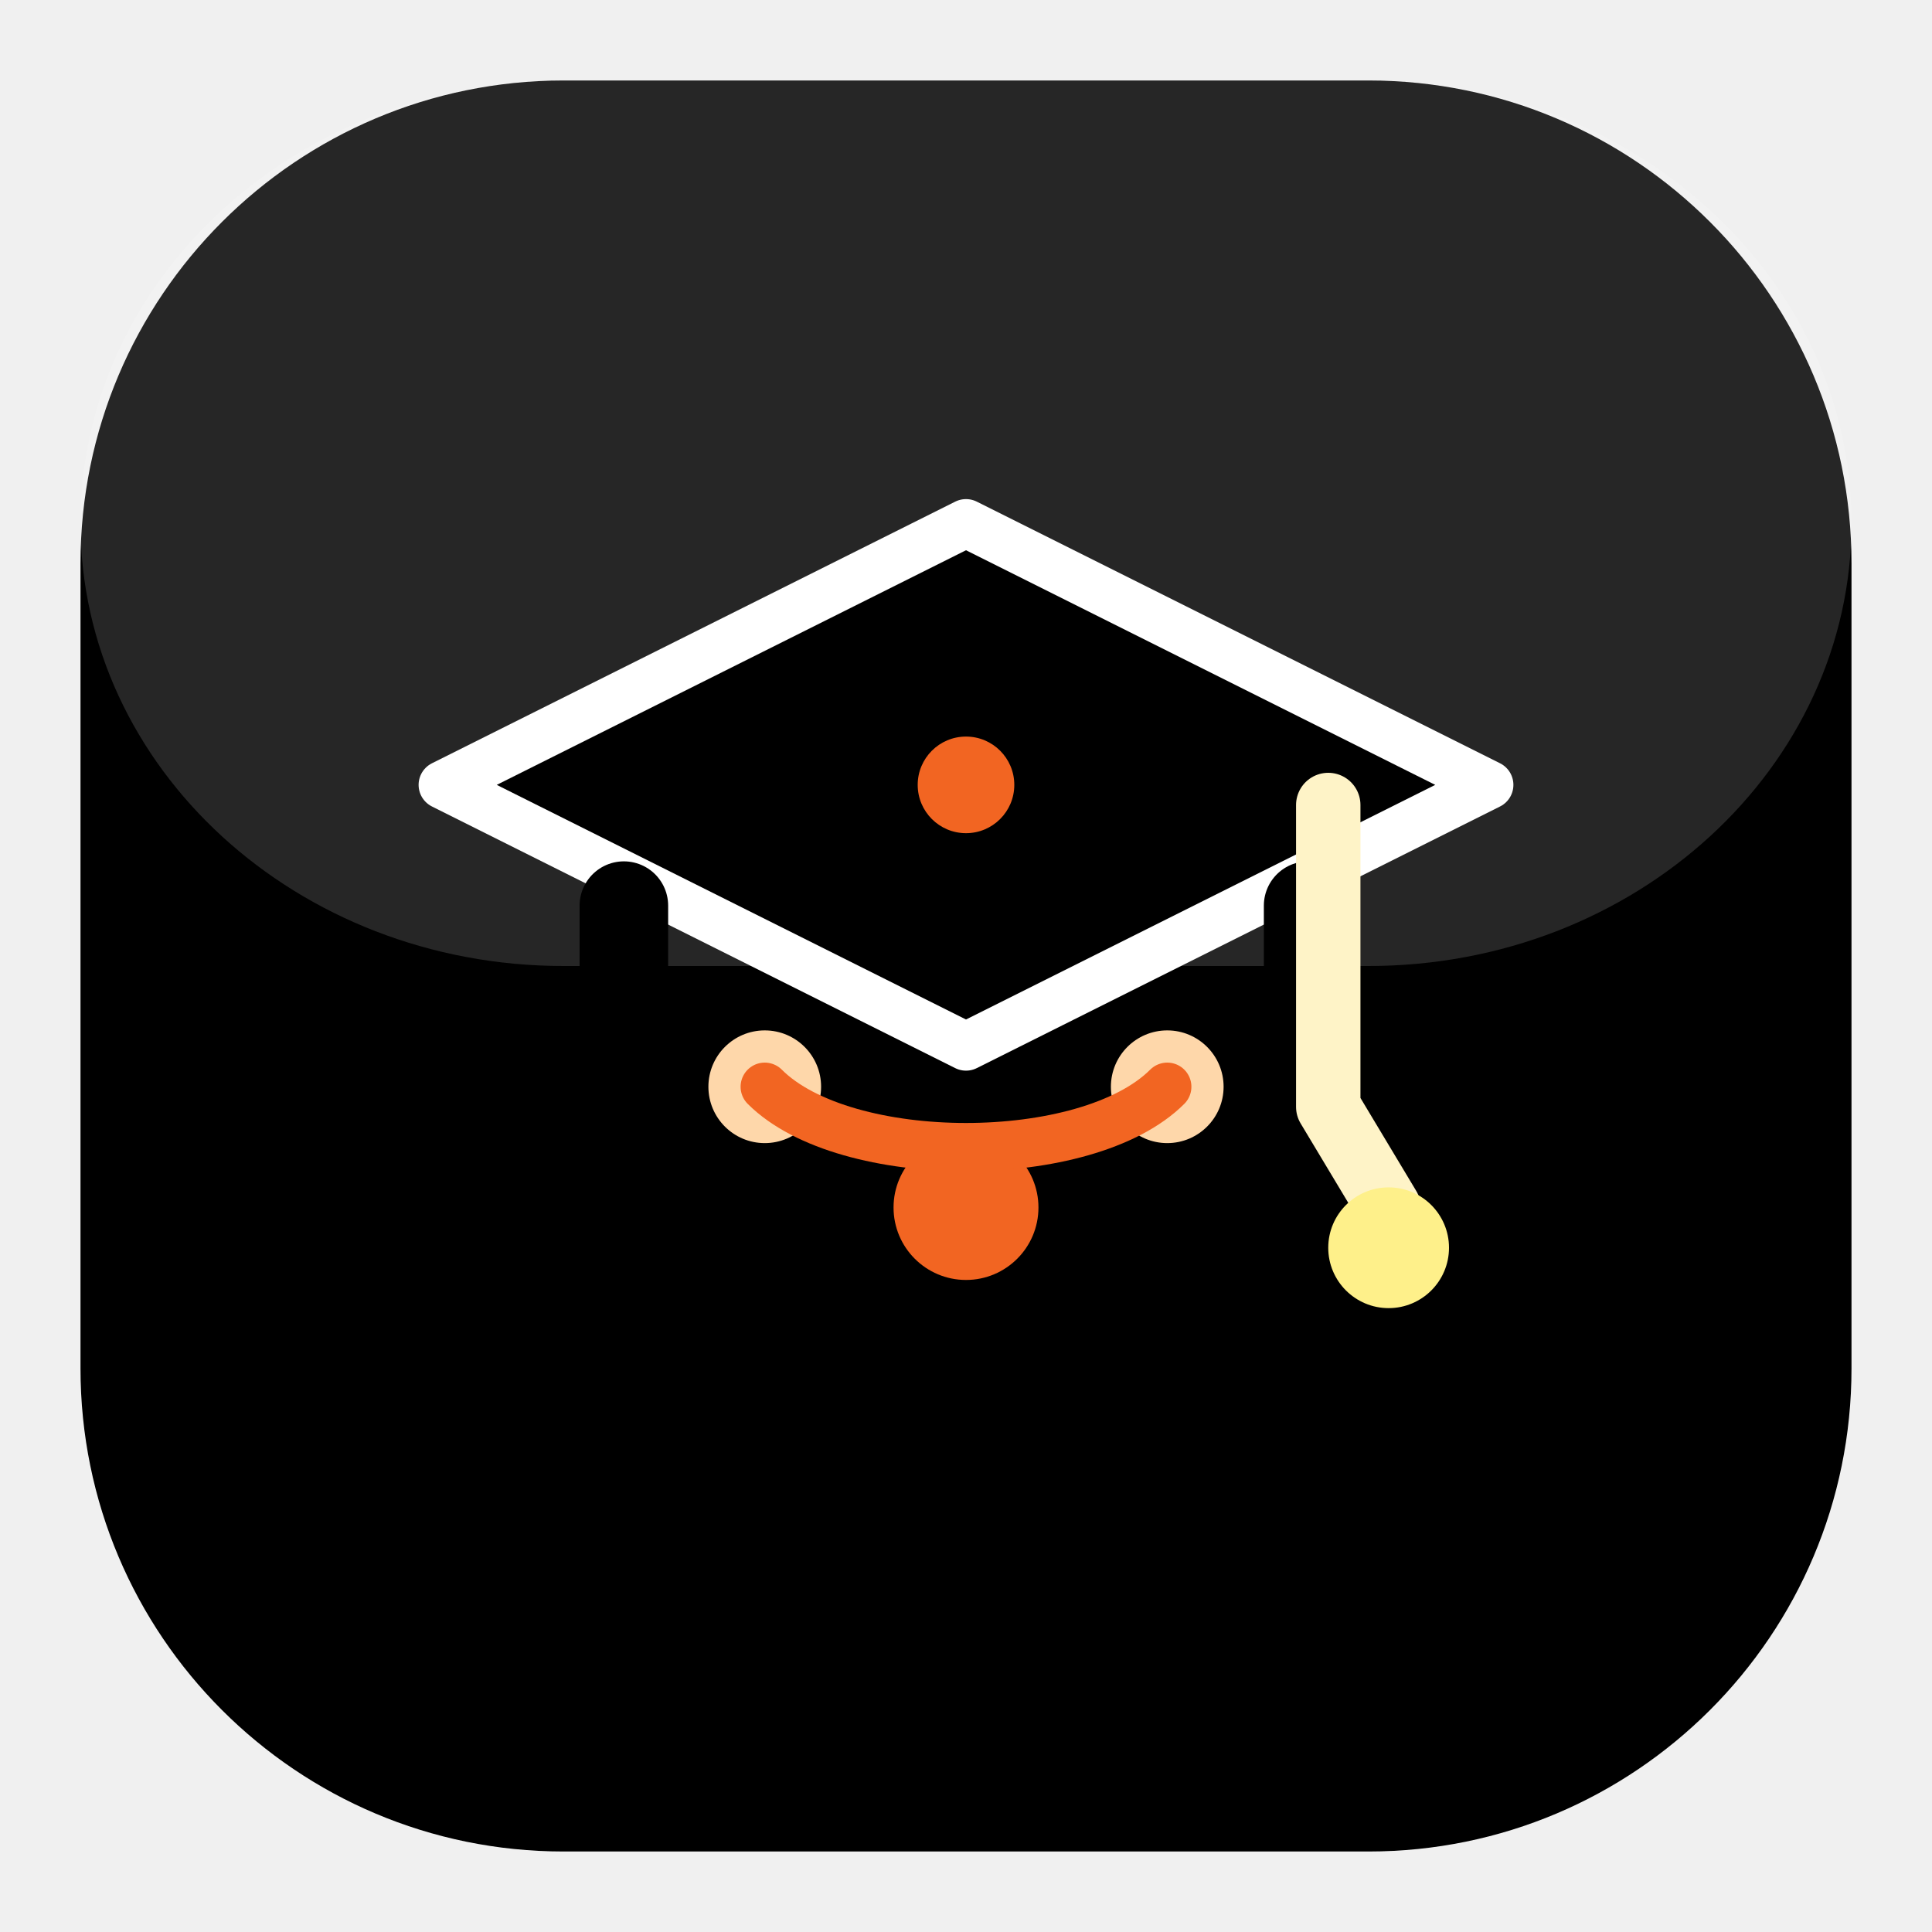
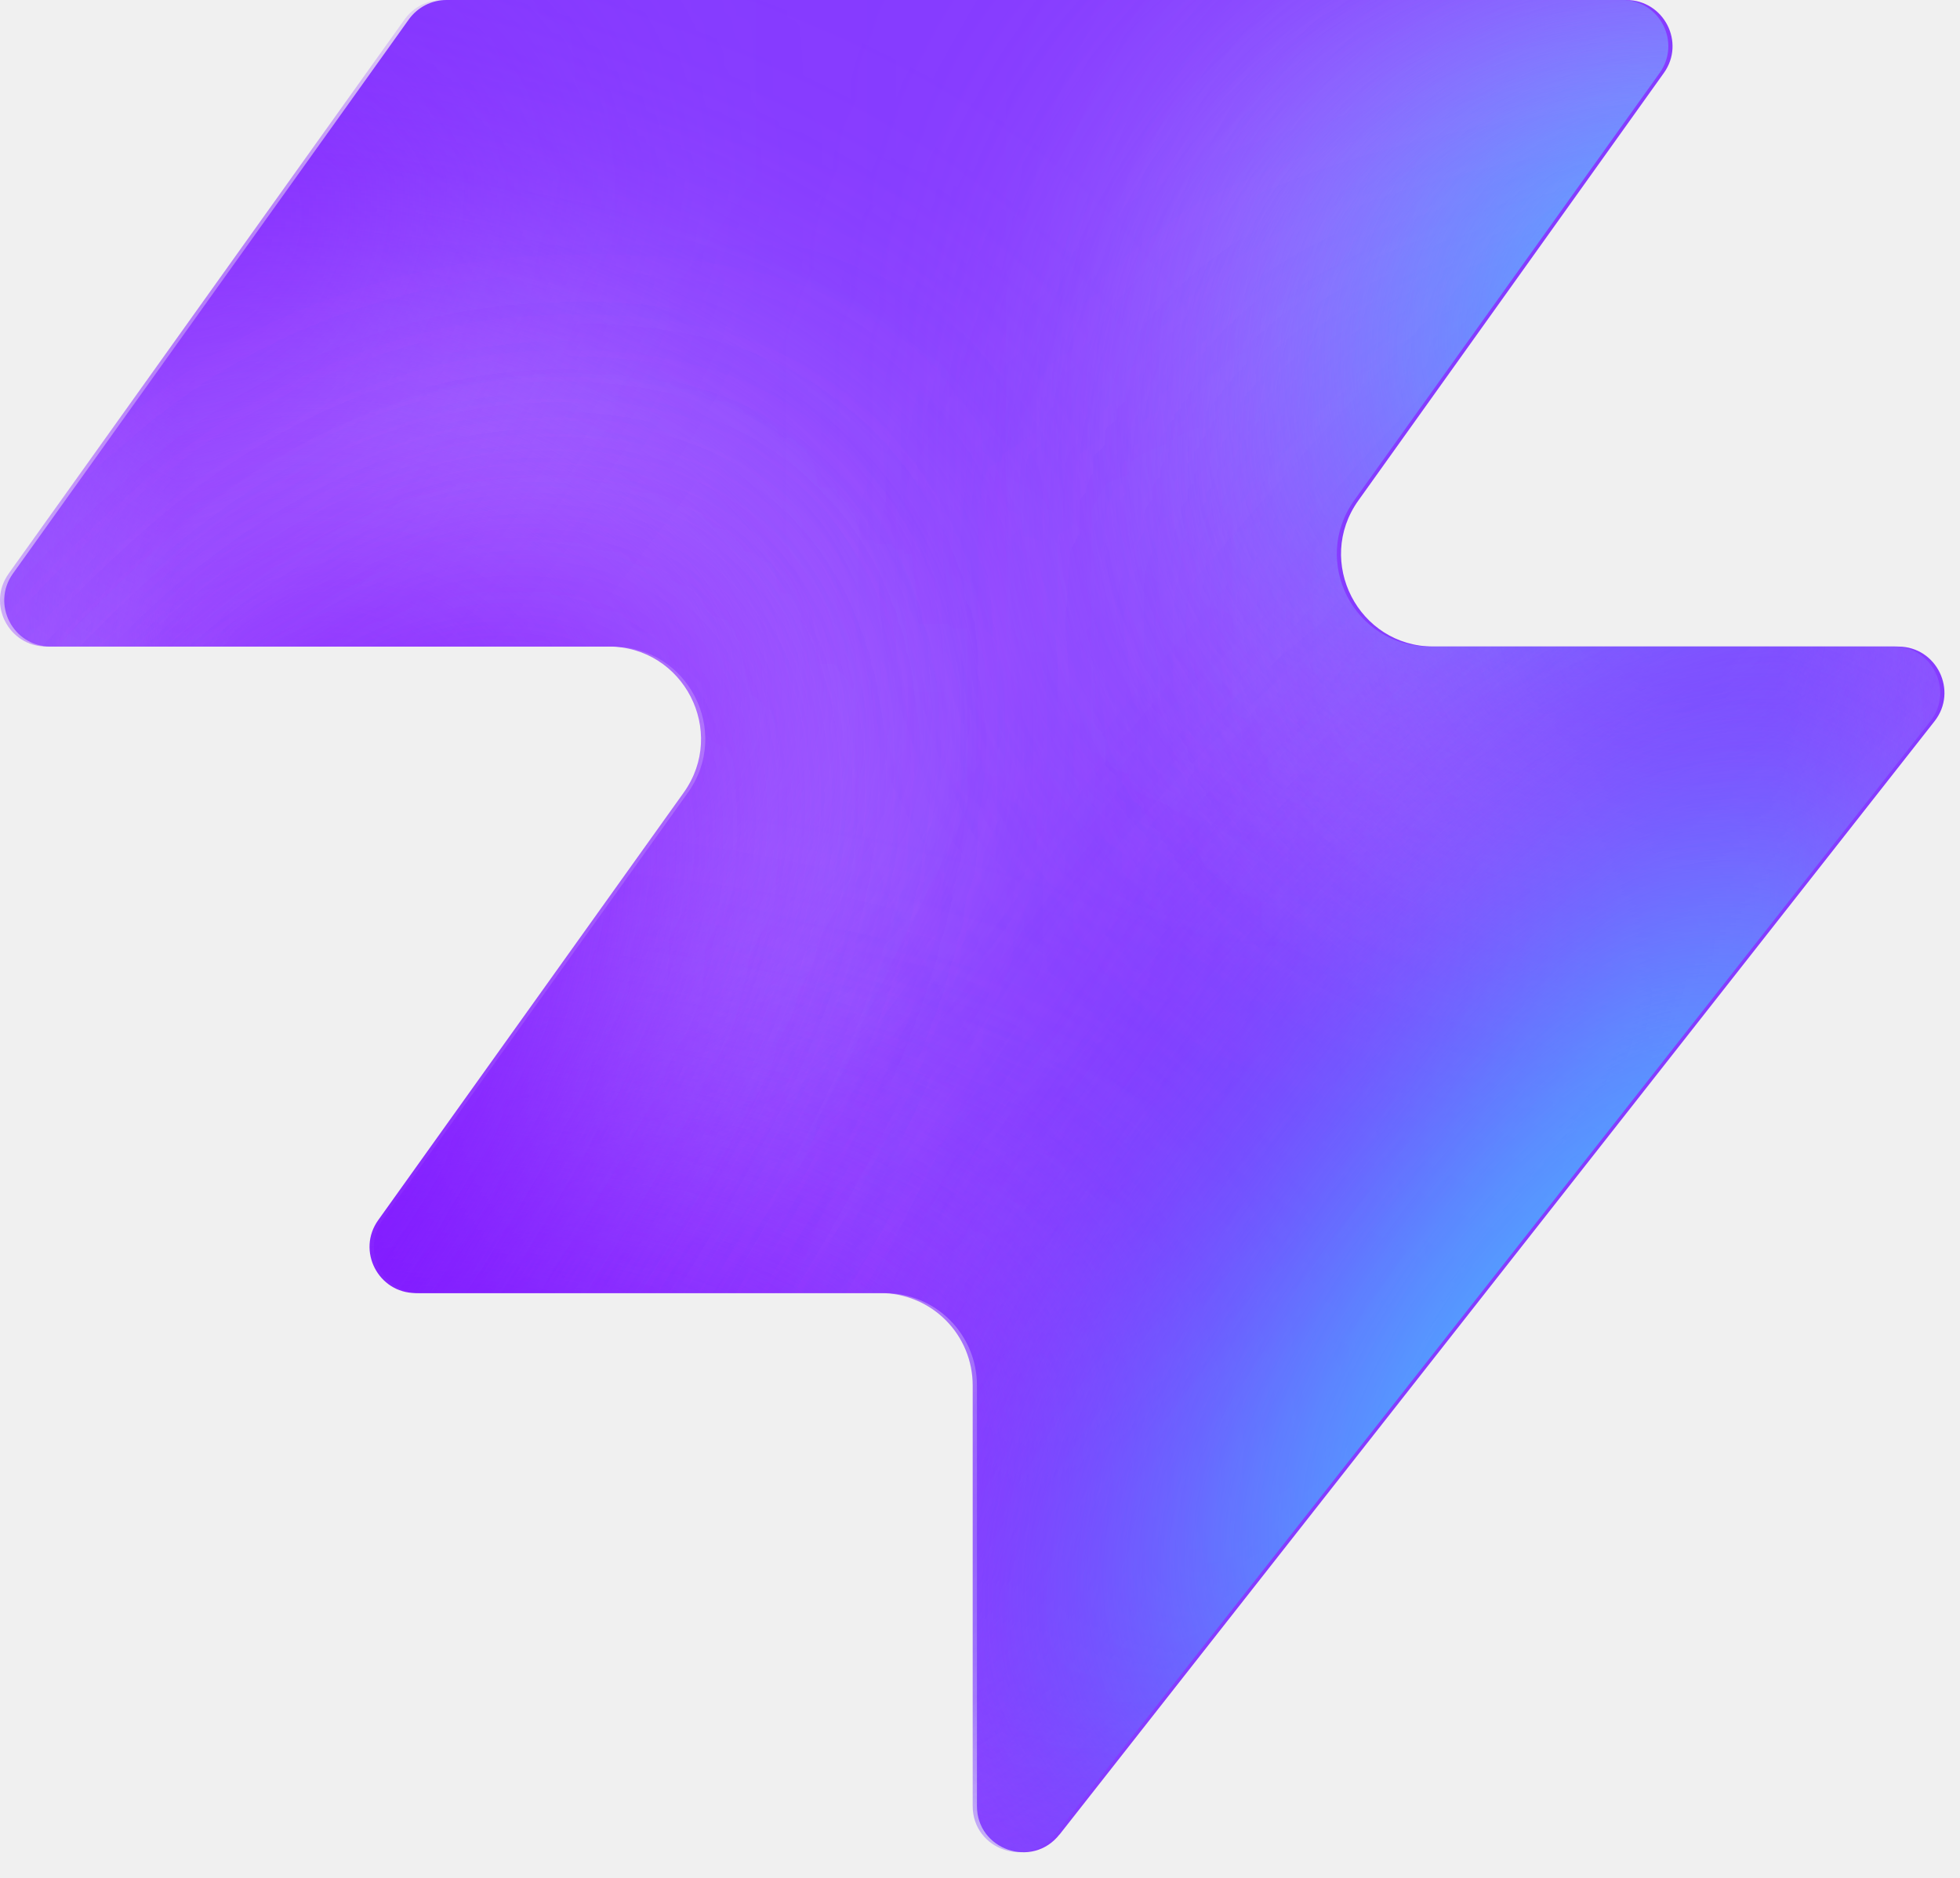
- <svg xmlns="http://www.w3.org/2000/svg" viewBox="0 0 48 48" fill="none">
+ <svg xmlns="http://www.w3.org/2000/svg" width="48" height="46" fill="none" viewBox="0 0 48 46">
+   <path fill="#863bff" d="M25.946 44.938c-.664.845-2.021.375-2.021-.698V33.937a2.26 2.26 0 0 0-2.262-2.262H10.287c-.92 0-1.456-1.04-.92-1.788l7.48-10.471c1.07-1.497 0-3.578-1.842-3.578H1.237c-.92 0-1.456-1.04-.92-1.788L10.013.474c.214-.297.556-.474.92-.474h28.894c.92 0 1.456 1.04.92 1.788l-7.48 10.471c-1.07 1.498 0 3.579 1.842 3.579h11.377c.943 0 1.473 1.088.89 1.83L25.947 44.94z" style="fill:#863bff;fill:color(display-p3 .525 .23 1);fill-opacity:1" />
+   <mask id="a" width="48" height="46" x="0" y="0" maskUnits="userSpaceOnUse" style="mask-type:alpha">
+     <path fill="#000" d="M25.842 44.938c-.664.844-2.021.375-2.021-.698V33.937a2.26 2.26 0 0 0-2.262-2.262H10.183c-.92 0-1.456-1.04-.92-1.788l7.48-10.471c1.07-1.498 0-3.579-1.842-3.579H1.133c-.92 0-1.456-1.04-.92-1.787L9.91.473c.214-.297.556-.474.92-.474h28.894c.92 0 1.456 1.04.92 1.788l-7.48 10.471c-1.07 1.498 0 3.578 1.842 3.578h11.377c.943 0 1.473 1.088.89 1.832L25.843 44.94z" style="fill:#000;fill-opacity:1" />
+   </mask>
+   <g mask="url(#a)">
+     <g filter="url(#b)">
+       <ellipse cx="5.508" cy="14.704" fill="#ede6ff" rx="5.508" ry="14.704" style="fill:#ede6ff;fill:color(display-p3 .927 .903 1);fill-opacity:1" transform="matrix(.00324 1 1 -.00324 -4.47 31.516)" />
+     </g>
+     <g filter="url(#c)">
+       <ellipse cx="10.399" cy="29.851" fill="#ede6ff" rx="10.399" ry="29.851" style="fill:#ede6ff;fill:color(display-p3 .927 .903 1);fill-opacity:1" transform="matrix(.00324 1 1 -.00324 -39.328 7.883)" />
+     </g>
+     <g filter="url(#d)">
+       <ellipse cx="5.508" cy="30.487" fill="#7e14ff" rx="5.508" ry="30.487" style="fill:#7e14ff;fill:color(display-p3 .492 .077 1);fill-opacity:1" transform="rotate(89.814 -25.913 -14.639)scale(1 -1)" />
+     </g>
+     <g filter="url(#e)">
+       <ellipse cx="5.508" cy="30.599" fill="#7e14ff" rx="5.508" ry="30.599" style="fill:#7e14ff;fill:color(display-p3 .492 .077 1);fill-opacity:1" transform="rotate(89.814 -32.644 -3.334)scale(1 -1)" />
+     </g>
+     <g filter="url(#f)">
+       <ellipse cx="5.508" cy="30.599" fill="#7e14ff" rx="5.508" ry="30.599" style="fill:#7e14ff;fill:color(display-p3 .492 .077 1);fill-opacity:1" transform="matrix(.00324 1 1 -.00324 -34.34 30.47)" />
+     </g>
+     <g filter="url(#g)">
+       <ellipse cx="14.072" cy="22.078" fill="#ede6ff" rx="14.072" ry="22.078" style="fill:#ede6ff;fill:color(display-p3 .927 .903 1);fill-opacity:1" transform="rotate(93.35 24.506 48.493)scale(-1 1)" />
+     </g>
+     <g filter="url(#h)">
+       <ellipse cx="3.47" cy="21.501" fill="#7e14ff" rx="3.47" ry="21.501" style="fill:#7e14ff;fill:color(display-p3 .492 .077 1);fill-opacity:1" transform="rotate(89.009 28.708 47.59)scale(-1 1)" />
+     </g>
+     <g filter="url(#i)">
+       <ellipse cx="3.47" cy="21.501" fill="#7e14ff" rx="3.47" ry="21.501" style="fill:#7e14ff;fill:color(display-p3 .492 .077 1);fill-opacity:1" transform="rotate(89.009 28.708 47.59)scale(-1 1)" />
+     </g>
+     <g filter="url(#j)">
+       <ellipse cx=".387" cy="8.972" fill="#7e14ff" rx="4.407" ry="29.108" style="fill:#7e14ff;fill:color(display-p3 .492 .077 1);fill-opacity:1" transform="rotate(39.51 .387 8.972)" />
+     </g>
+     <g filter="url(#k)">
+       <ellipse cx="47.523" cy="-6.092" fill="#7e14ff" rx="4.407" ry="29.108" style="fill:#7e14ff;fill:color(display-p3 .492 .077 1);fill-opacity:1" transform="rotate(37.892 47.523 -6.092)" />
+     </g>
+     <g filter="url(#l)">
+       <ellipse cx="41.412" cy="6.333" fill="#47bfff" rx="5.971" ry="9.665" style="fill:#47bfff;fill:color(display-p3 .28 .748 1);fill-opacity:1" transform="rotate(37.892 41.412 6.333)" />
+     </g>
+     <g filter="url(#m)">
+       <ellipse cx="-1.879" cy="38.332" fill="#7e14ff" rx="4.407" ry="29.108" style="fill:#7e14ff;fill:color(display-p3 .492 .077 1);fill-opacity:1" transform="rotate(37.892 -1.88 38.332)" />
+     </g>
+     <g filter="url(#n)">
+       <ellipse cx="-1.879" cy="38.332" fill="#7e14ff" rx="4.407" ry="29.108" style="fill:#7e14ff;fill:color(display-p3 .492 .077 1);fill-opacity:1" transform="rotate(37.892 -1.88 38.332)" />
+     </g>
+     <g filter="url(#o)">
+       <ellipse cx="35.651" cy="29.907" fill="#7e14ff" rx="4.407" ry="29.108" style="fill:#7e14ff;fill:color(display-p3 .492 .077 1);fill-opacity:1" transform="rotate(37.892 35.651 29.907)" />
+     </g>
+     <g filter="url(#p)">
+       <ellipse cx="38.418" cy="32.4" fill="#47bfff" rx="5.971" ry="15.297" style="fill:#47bfff;fill:color(display-p3 .28 .748 1);fill-opacity:1" transform="rotate(37.892 38.418 32.4)" />
+     </g>
+   </g>
  <defs>
-     <linearGradient id="sbFavGrad" x1="4" y1="4" x2="44" y2="44" gradientUnits="userSpaceOnUse">
-       <stop offset="0%" stopColor="#F26522" />
-       <stop offset="50%" stopColor="#EA580C" />
-       <stop offset="100%" stopColor="#D97706" />
-     </linearGradient>
-     <linearGradient id="sbFavAccent" x1="12" y1="10" x2="36" y2="38" gradientUnits="userSpaceOnUse">
-       <stop offset="0%" stopColor="#FFFFFF" />
-       <stop offset="100%" stopColor="#FED7AA" />
-     </linearGradient>
+     <filter id="b" width="60.045" height="41.654" x="-19.77" y="16.149" color-interpolation-filters="sRGB" filterUnits="userSpaceOnUse">
+       <feFlood flood-opacity="0" result="BackgroundImageFix" />
+       <feBlend in="SourceGraphic" in2="BackgroundImageFix" result="shape" />
+       <feGaussianBlur result="effect1_foregroundBlur_2002_17158" stdDeviation="7.659" />
+     </filter>
+     <filter id="c" width="90.34" height="51.437" x="-54.613" y="-7.533" color-interpolation-filters="sRGB" filterUnits="userSpaceOnUse">
+       <feFlood flood-opacity="0" result="BackgroundImageFix" />
+       <feBlend in="SourceGraphic" in2="BackgroundImageFix" result="shape" />
+       <feGaussianBlur result="effect1_foregroundBlur_2002_17158" stdDeviation="7.659" />
+     </filter>
+     <filter id="d" width="79.355" height="29.4" x="-49.64" y="2.03" color-interpolation-filters="sRGB" filterUnits="userSpaceOnUse">
+       <feFlood flood-opacity="0" result="BackgroundImageFix" />
+       <feBlend in="SourceGraphic" in2="BackgroundImageFix" result="shape" />
+       <feGaussianBlur result="effect1_foregroundBlur_2002_17158" stdDeviation="4.596" />
+     </filter>
+     <filter id="e" width="79.579" height="29.4" x="-45.045" y="20.029" color-interpolation-filters="sRGB" filterUnits="userSpaceOnUse">
+       <feFlood flood-opacity="0" result="BackgroundImageFix" />
+       <feBlend in="SourceGraphic" in2="BackgroundImageFix" result="shape" />
+       <feGaussianBlur result="effect1_foregroundBlur_2002_17158" stdDeviation="4.596" />
+     </filter>
+     <filter id="f" width="79.579" height="29.4" x="-43.513" y="21.178" color-interpolation-filters="sRGB" filterUnits="userSpaceOnUse">
+       <feFlood flood-opacity="0" result="BackgroundImageFix" />
+       <feBlend in="SourceGraphic" in2="BackgroundImageFix" result="shape" />
+       <feGaussianBlur result="effect1_foregroundBlur_2002_17158" stdDeviation="4.596" />
+     </filter>
+     <filter id="g" width="74.749" height="58.852" x="15.756" y="-17.901" color-interpolation-filters="sRGB" filterUnits="userSpaceOnUse">
+       <feFlood flood-opacity="0" result="BackgroundImageFix" />
+       <feBlend in="SourceGraphic" in2="BackgroundImageFix" result="shape" />
+       <feGaussianBlur result="effect1_foregroundBlur_2002_17158" stdDeviation="7.659" />
+     </filter>
+     <filter id="h" width="61.377" height="25.362" x="23.548" y="2.284" color-interpolation-filters="sRGB" filterUnits="userSpaceOnUse">
+       <feFlood flood-opacity="0" result="BackgroundImageFix" />
+       <feBlend in="SourceGraphic" in2="BackgroundImageFix" result="shape" />
+       <feGaussianBlur result="effect1_foregroundBlur_2002_17158" stdDeviation="4.596" />
+     </filter>
+     <filter id="i" width="61.377" height="25.362" x="23.548" y="2.284" color-interpolation-filters="sRGB" filterUnits="userSpaceOnUse">
+       <feFlood flood-opacity="0" result="BackgroundImageFix" />
+       <feBlend in="SourceGraphic" in2="BackgroundImageFix" result="shape" />
+       <feGaussianBlur result="effect1_foregroundBlur_2002_17158" stdDeviation="4.596" />
+     </filter>
+     <filter id="j" width="56.045" height="63.649" x="-27.636" y="-22.853" color-interpolation-filters="sRGB" filterUnits="userSpaceOnUse">
+       <feFlood flood-opacity="0" result="BackgroundImageFix" />
+       <feBlend in="SourceGraphic" in2="BackgroundImageFix" result="shape" />
+       <feGaussianBlur result="effect1_foregroundBlur_2002_17158" stdDeviation="4.596" />
+     </filter>
+     <filter id="k" width="54.814" height="64.646" x="20.116" y="-38.415" color-interpolation-filters="sRGB" filterUnits="userSpaceOnUse">
+       <feFlood flood-opacity="0" result="BackgroundImageFix" />
+       <feBlend in="SourceGraphic" in2="BackgroundImageFix" result="shape" />
+       <feGaussianBlur result="effect1_foregroundBlur_2002_17158" stdDeviation="4.596" />
+     </filter>
+     <filter id="l" width="33.541" height="35.313" x="24.641" y="-11.323" color-interpolation-filters="sRGB" filterUnits="userSpaceOnUse">
+       <feFlood flood-opacity="0" result="BackgroundImageFix" />
+       <feBlend in="SourceGraphic" in2="BackgroundImageFix" result="shape" />
+       <feGaussianBlur result="effect1_foregroundBlur_2002_17158" stdDeviation="4.596" />
+     </filter>
+     <filter id="m" width="54.814" height="64.646" x="-29.286" y="6.009" color-interpolation-filters="sRGB" filterUnits="userSpaceOnUse">
+       <feFlood flood-opacity="0" result="BackgroundImageFix" />
+       <feBlend in="SourceGraphic" in2="BackgroundImageFix" result="shape" />
+       <feGaussianBlur result="effect1_foregroundBlur_2002_17158" stdDeviation="4.596" />
+     </filter>
+     <filter id="n" width="54.814" height="64.646" x="-29.286" y="6.009" color-interpolation-filters="sRGB" filterUnits="userSpaceOnUse">
+       <feFlood flood-opacity="0" result="BackgroundImageFix" />
+       <feBlend in="SourceGraphic" in2="BackgroundImageFix" result="shape" />
+       <feGaussianBlur result="effect1_foregroundBlur_2002_17158" stdDeviation="4.596" />
+     </filter>
+     <filter id="o" width="54.814" height="64.646" x="8.244" y="-2.416" color-interpolation-filters="sRGB" filterUnits="userSpaceOnUse">
+       <feFlood flood-opacity="0" result="BackgroundImageFix" />
+       <feBlend in="SourceGraphic" in2="BackgroundImageFix" result="shape" />
+       <feGaussianBlur result="effect1_foregroundBlur_2002_17158" stdDeviation="4.596" />
+     </filter>
+     <filter id="p" width="39.409" height="43.623" x="18.713" y="10.588" color-interpolation-filters="sRGB" filterUnits="userSpaceOnUse">
+       <feFlood flood-opacity="0" result="BackgroundImageFix" />
+       <feBlend in="SourceGraphic" in2="BackgroundImageFix" result="shape" />
+       <feGaussianBlur result="effect1_foregroundBlur_2002_17158" stdDeviation="4.596" />
+     </filter>
  </defs>
-   <rect x="2" y="2" width="44" height="44" rx="12" fill="url(#sbFavGrad)" />
-   <rect x="2" y="2" width="44" height="22" rx="12" fill="white" fill-opacity="0.15" />
-   <path d="M24 13L37 19.5L24 26L11 19.5L24 13Z" fill="url(#sbFavAccent)" stroke="#FFFFFF" stroke-width="1.2" stroke-linejoin="round" />
-   <path d="M15.5 22.5V28C15.5 31 19.3 33.5 24 33.5C28.7 33.5 32.5 31 32.5 28V22.5" stroke="url(#sbFavAccent)" stroke-width="2.2" stroke-linecap="round" stroke-linejoin="round" />
-   <circle cx="24" cy="30" r="1.8" fill="#F26522" />
-   <circle cx="19" cy="27" r="1.4" fill="#FED7AA" />
-   <circle cx="29" cy="27" r="1.4" fill="#FED7AA" />
-   <path d="M19 27C21 29 27 29 29 27" stroke="#F26522" stroke-width="1.2" stroke-linecap="round" />
-   <path d="M33 20V27.5L34.5 30" stroke="#FEF3C7" stroke-width="1.6" stroke-linecap="round" stroke-linejoin="round" />
-   <circle cx="34.5" cy="31" r="1.5" fill="#FEF08A" />
-   <circle cx="24" cy="19.5" r="1.2" fill="#F26522" />
</svg>
